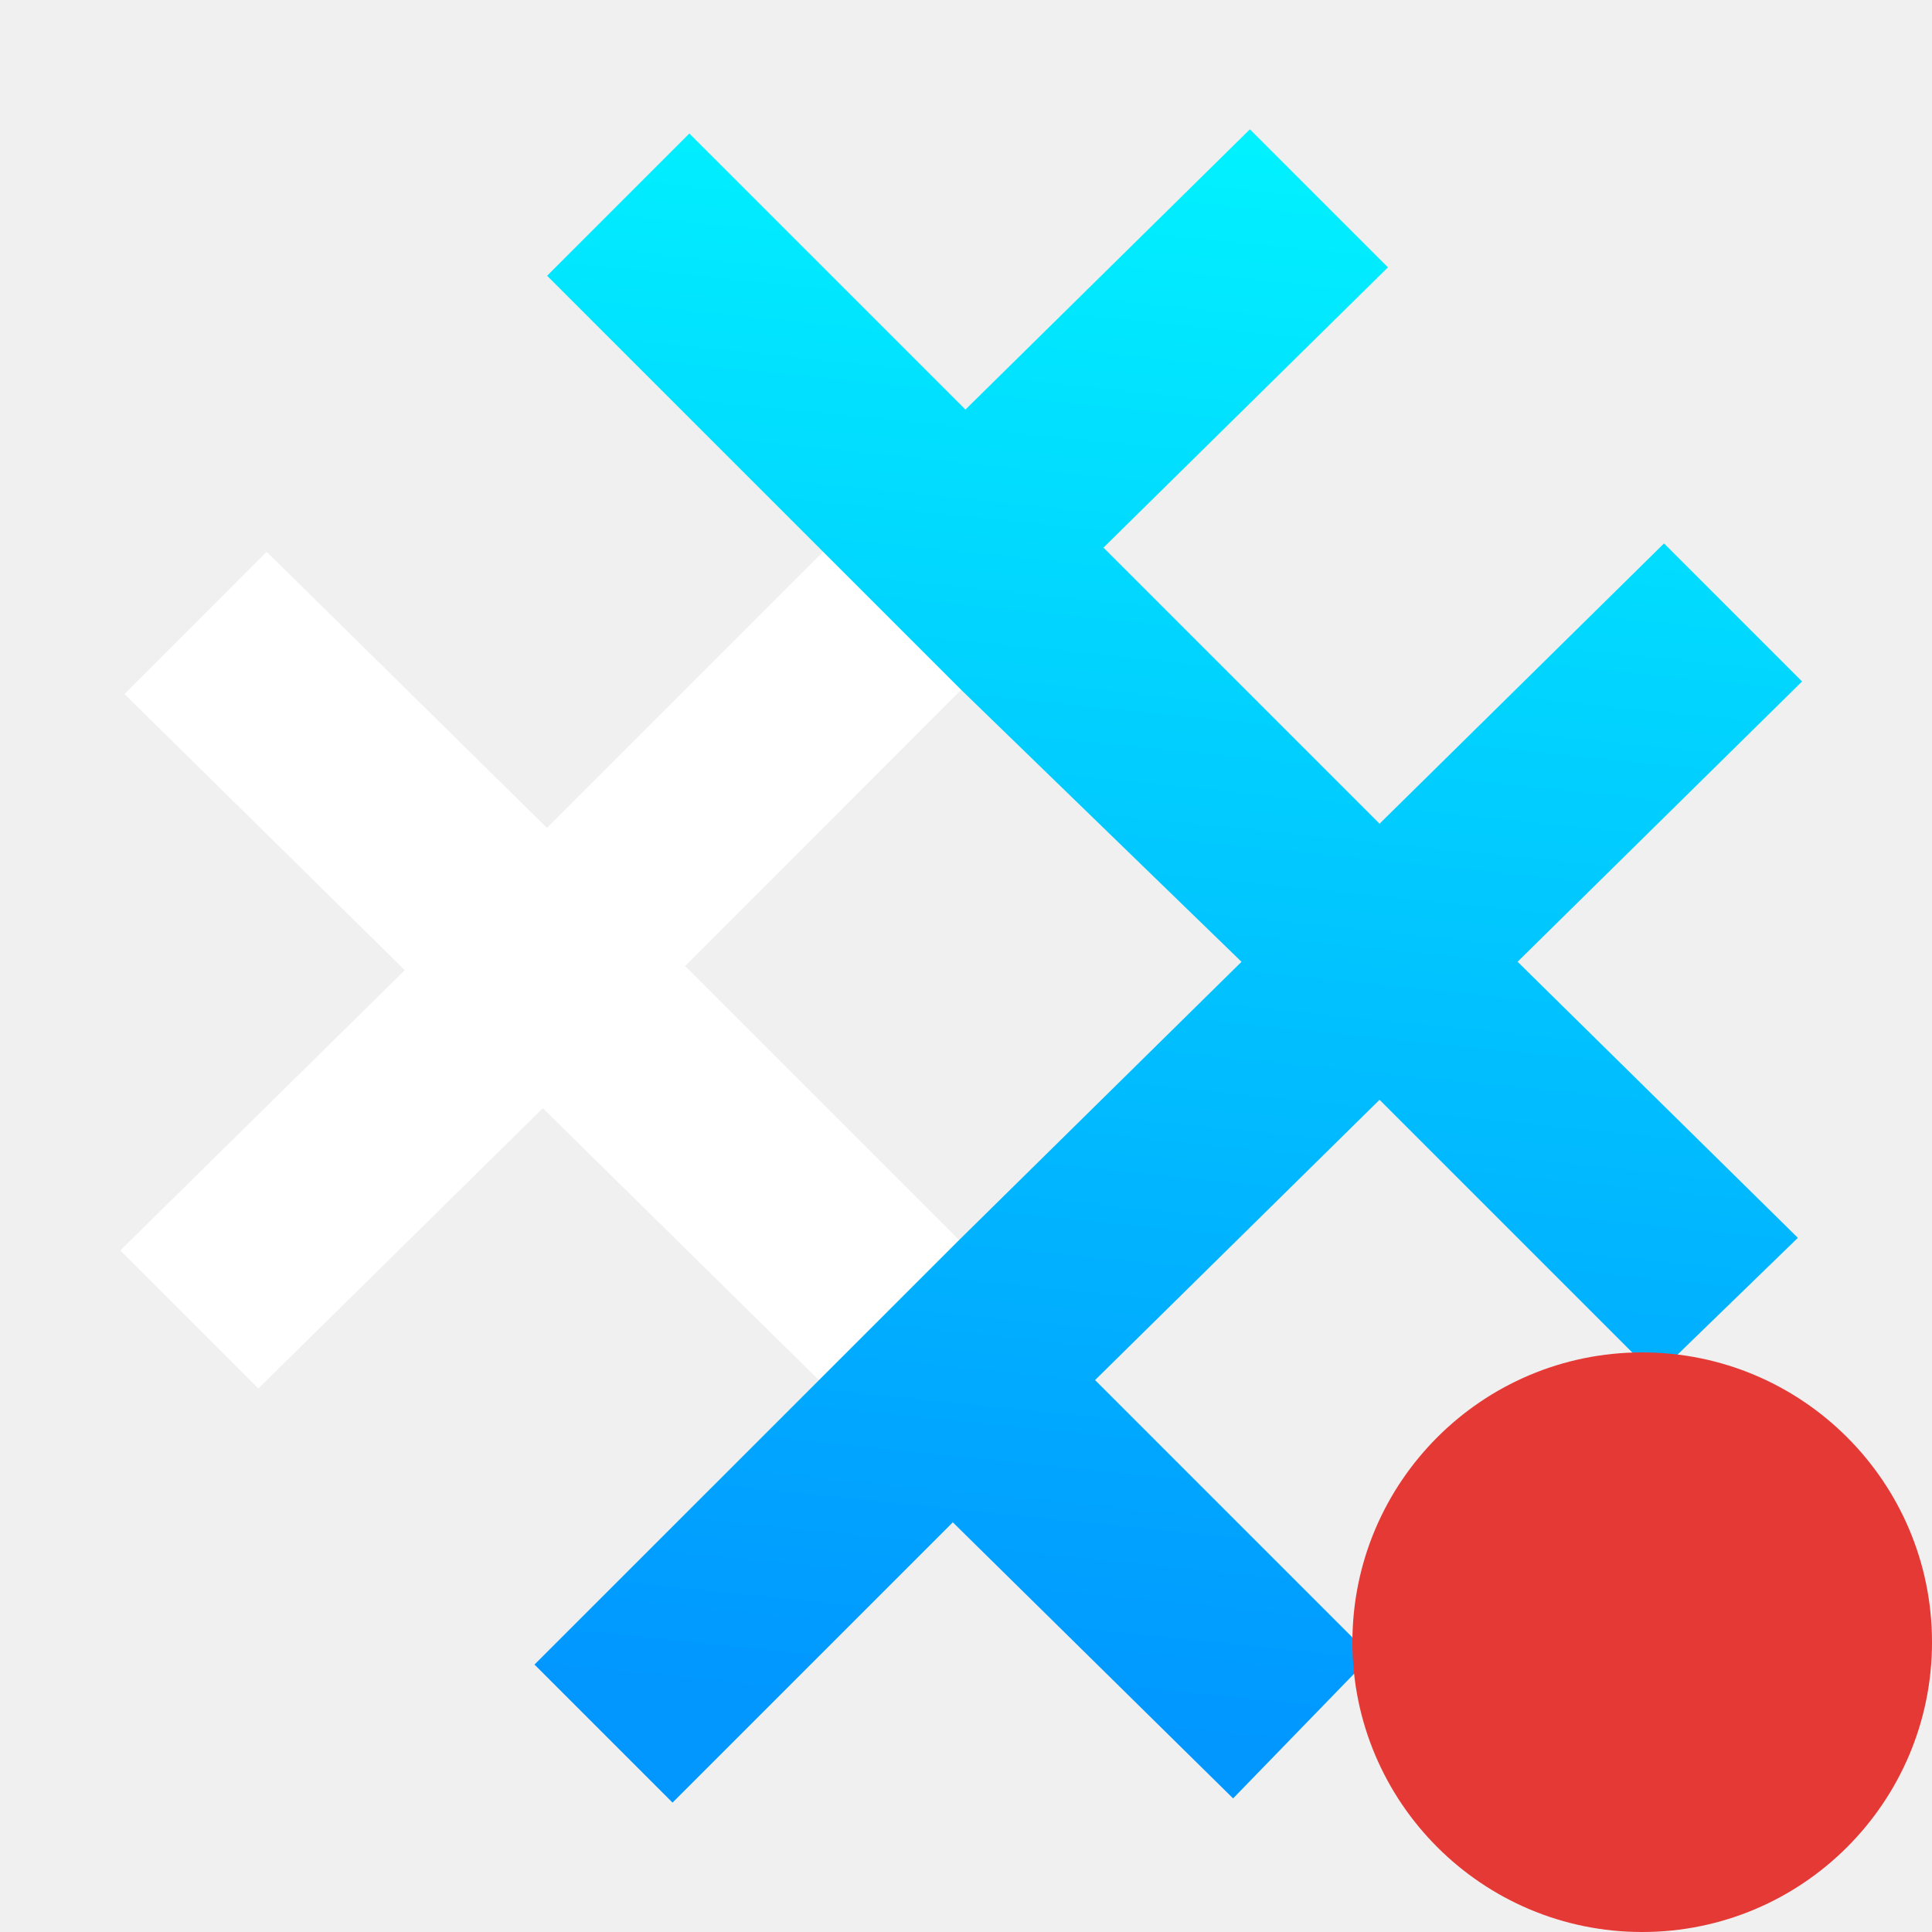
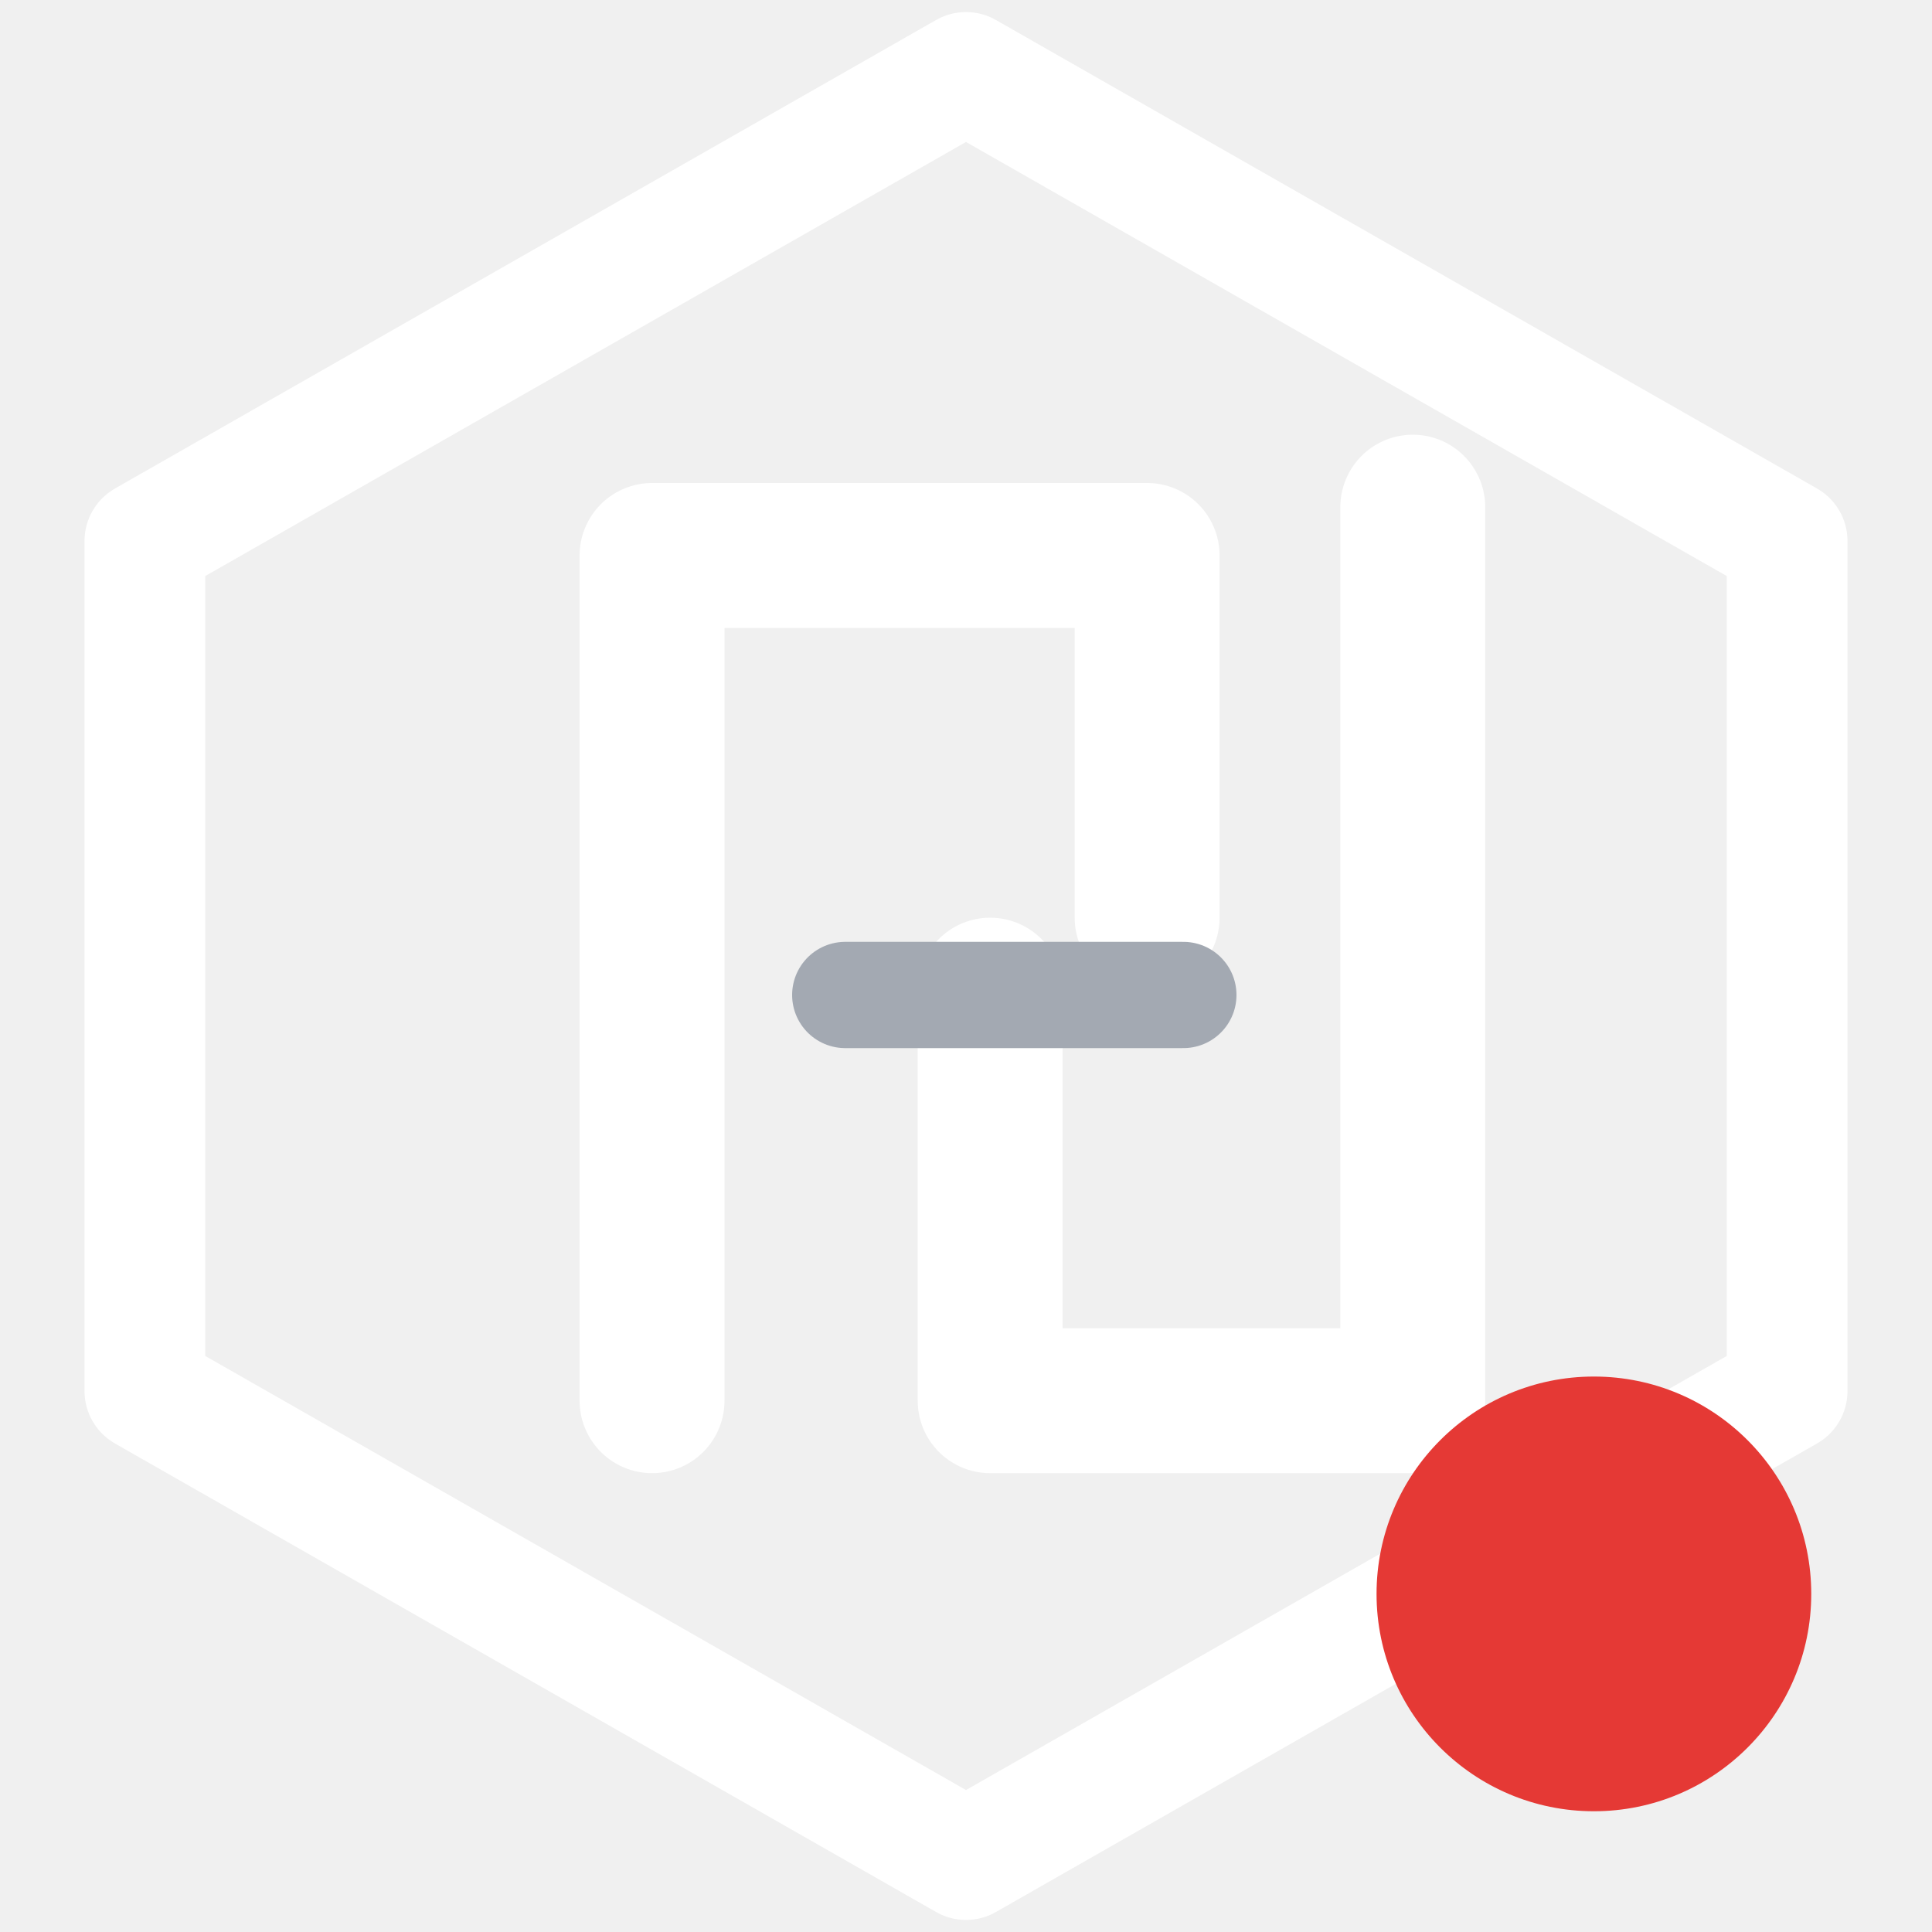
- <svg xmlns="http://www.w3.org/2000/svg" width="120" height="120" viewBox="121 0 40 40" fill="none" version="1.1" id="svg3">
-   <path fill-rule="evenodd" clip-rule="evenodd" d="m 126.522,11.425 5.803,5.716 5.89,-5.89 2.858,2.858 L 135.184,20 l 5.716,5.716 -2.945,2.858 -5.716,-5.63 -5.89,5.803 -2.858,-2.858 5.89,-5.803 -5.803,-5.716 z" fill="#ffffff" id="path1" style="stroke-width:0.866" />
-   <path fill-rule="evenodd" clip-rule="evenodd" d="m 137.869,28.661 2.945,-2.945 v 0 l 5.89,-5.803 -5.803,-5.63 v 0 l -2.858,-2.858 -5.716,-5.716 2.945,-2.945 5.716,5.716 5.89,-5.803 2.858,2.858 -5.89,5.803 5.716,5.716 5.89,-5.803 2.858,2.858 -5.89,5.803 5.803,5.716 -2.945,2.858 -5.716,-5.716 -5.89,5.803 5.716,5.716 -2.858,2.945 -5.803,-5.716 -5.803,5.803 -2.858,-2.858 z" fill="url(#paint0_linear_40_164)" id="path2" style="fill:url(#paint0_linear_40_164);stroke-width:0.866" />
-   <circle cx="155" cy="34" r="6" fill="#e53935" />
-   <defs id="defs3">
-     <linearGradient x1="135.948" y1="-0.816" x2="132.096" y2="36.986" gradientUnits="userSpaceOnUse" id="paint0_linear_40_164" gradientTransform="matrix(0.8661215,0,0,0.8661215,18.86349,2.677571)">
-       <stop stop-color="#01f1ff" id="stop2" />
-       <stop offset="1" stop-color="#0197ff" id="stop3" />
-     </linearGradient>
-   </defs>
+ <svg xmlns="http://www.w3.org/2000/svg" width="120" height="120" viewBox="0 0 40 40" fill="none">
+   <path d="M20 1.5 37 11.2v17.6L20 38.5 3 28.8V11.2L20 1.5Z" stroke="#FFFFFF" stroke-width="2.5" stroke-linejoin="round" />
+   <path d="M13.5 29V11.5h10.25v7.5M20.5 20.5V29h8.75V10.5" stroke="#FFFFFF" stroke-width="3" stroke-linecap="round" stroke-linejoin="round" />
+   <path d="M17.5 20.6h7" stroke="#A3A9B2" stroke-width="2.2" stroke-linecap="round" />
+   <circle cx="33" cy="33" r="4.5" fill="#E53935" />
</svg>
